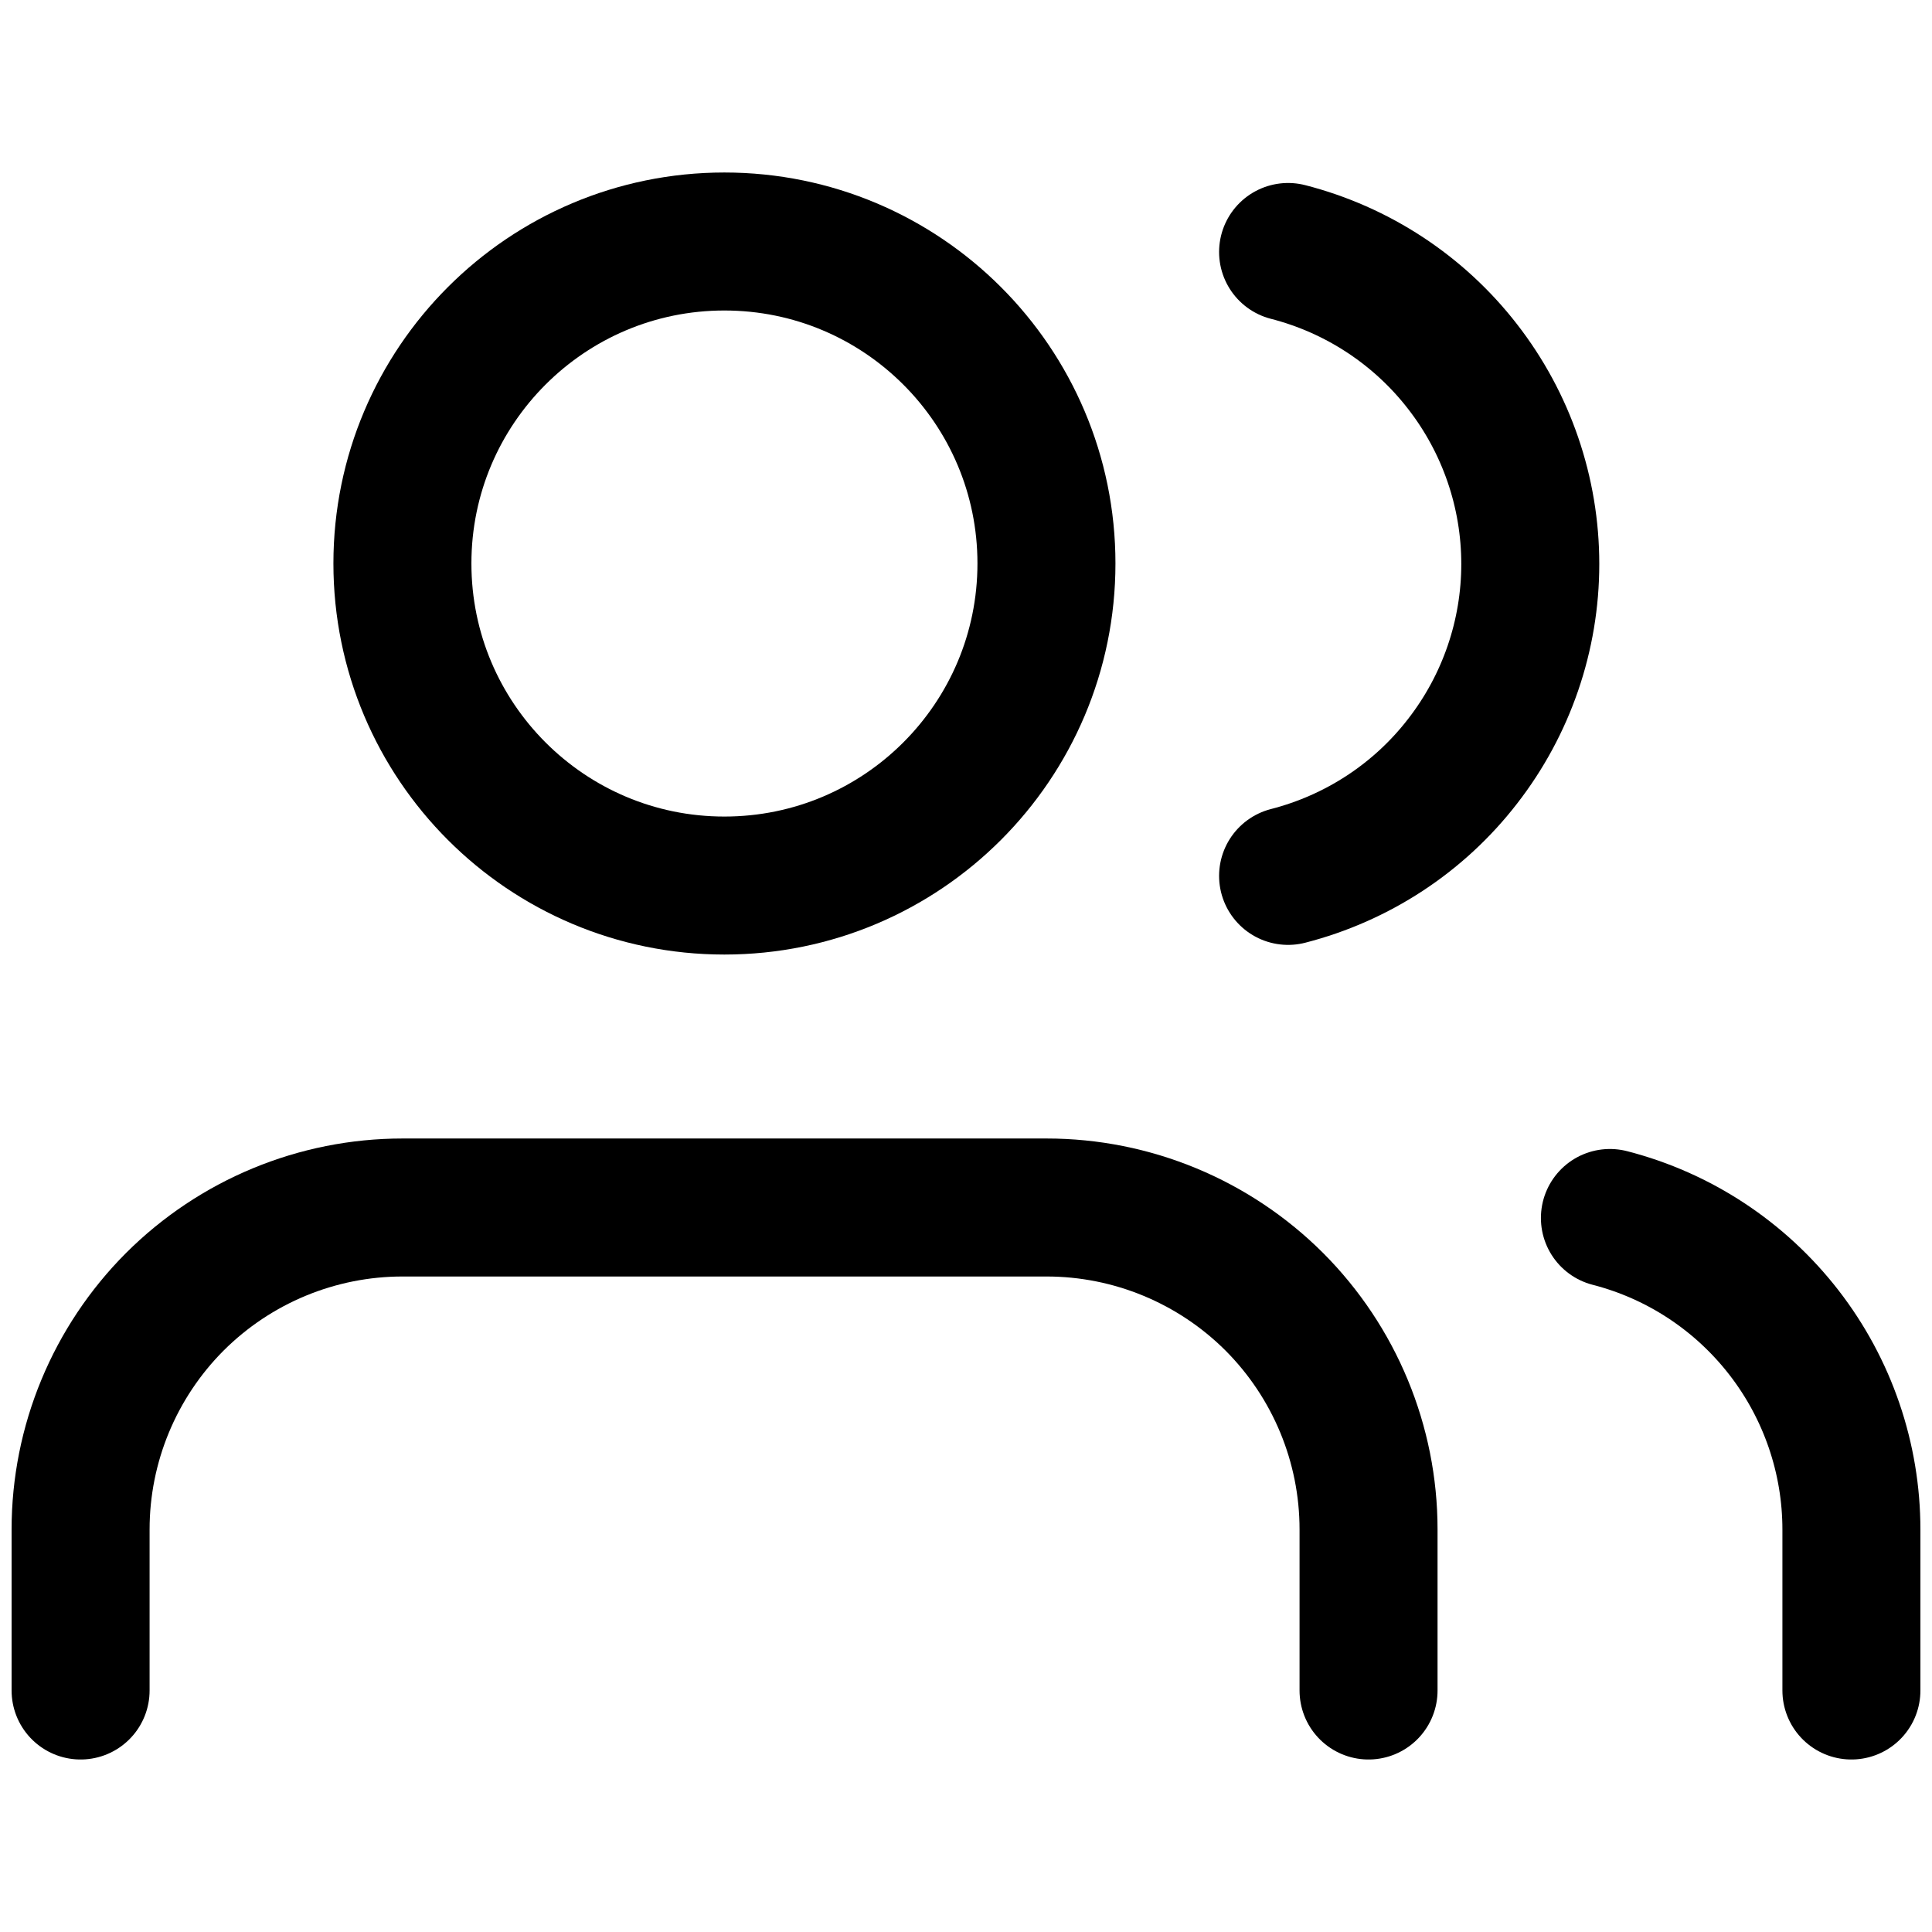
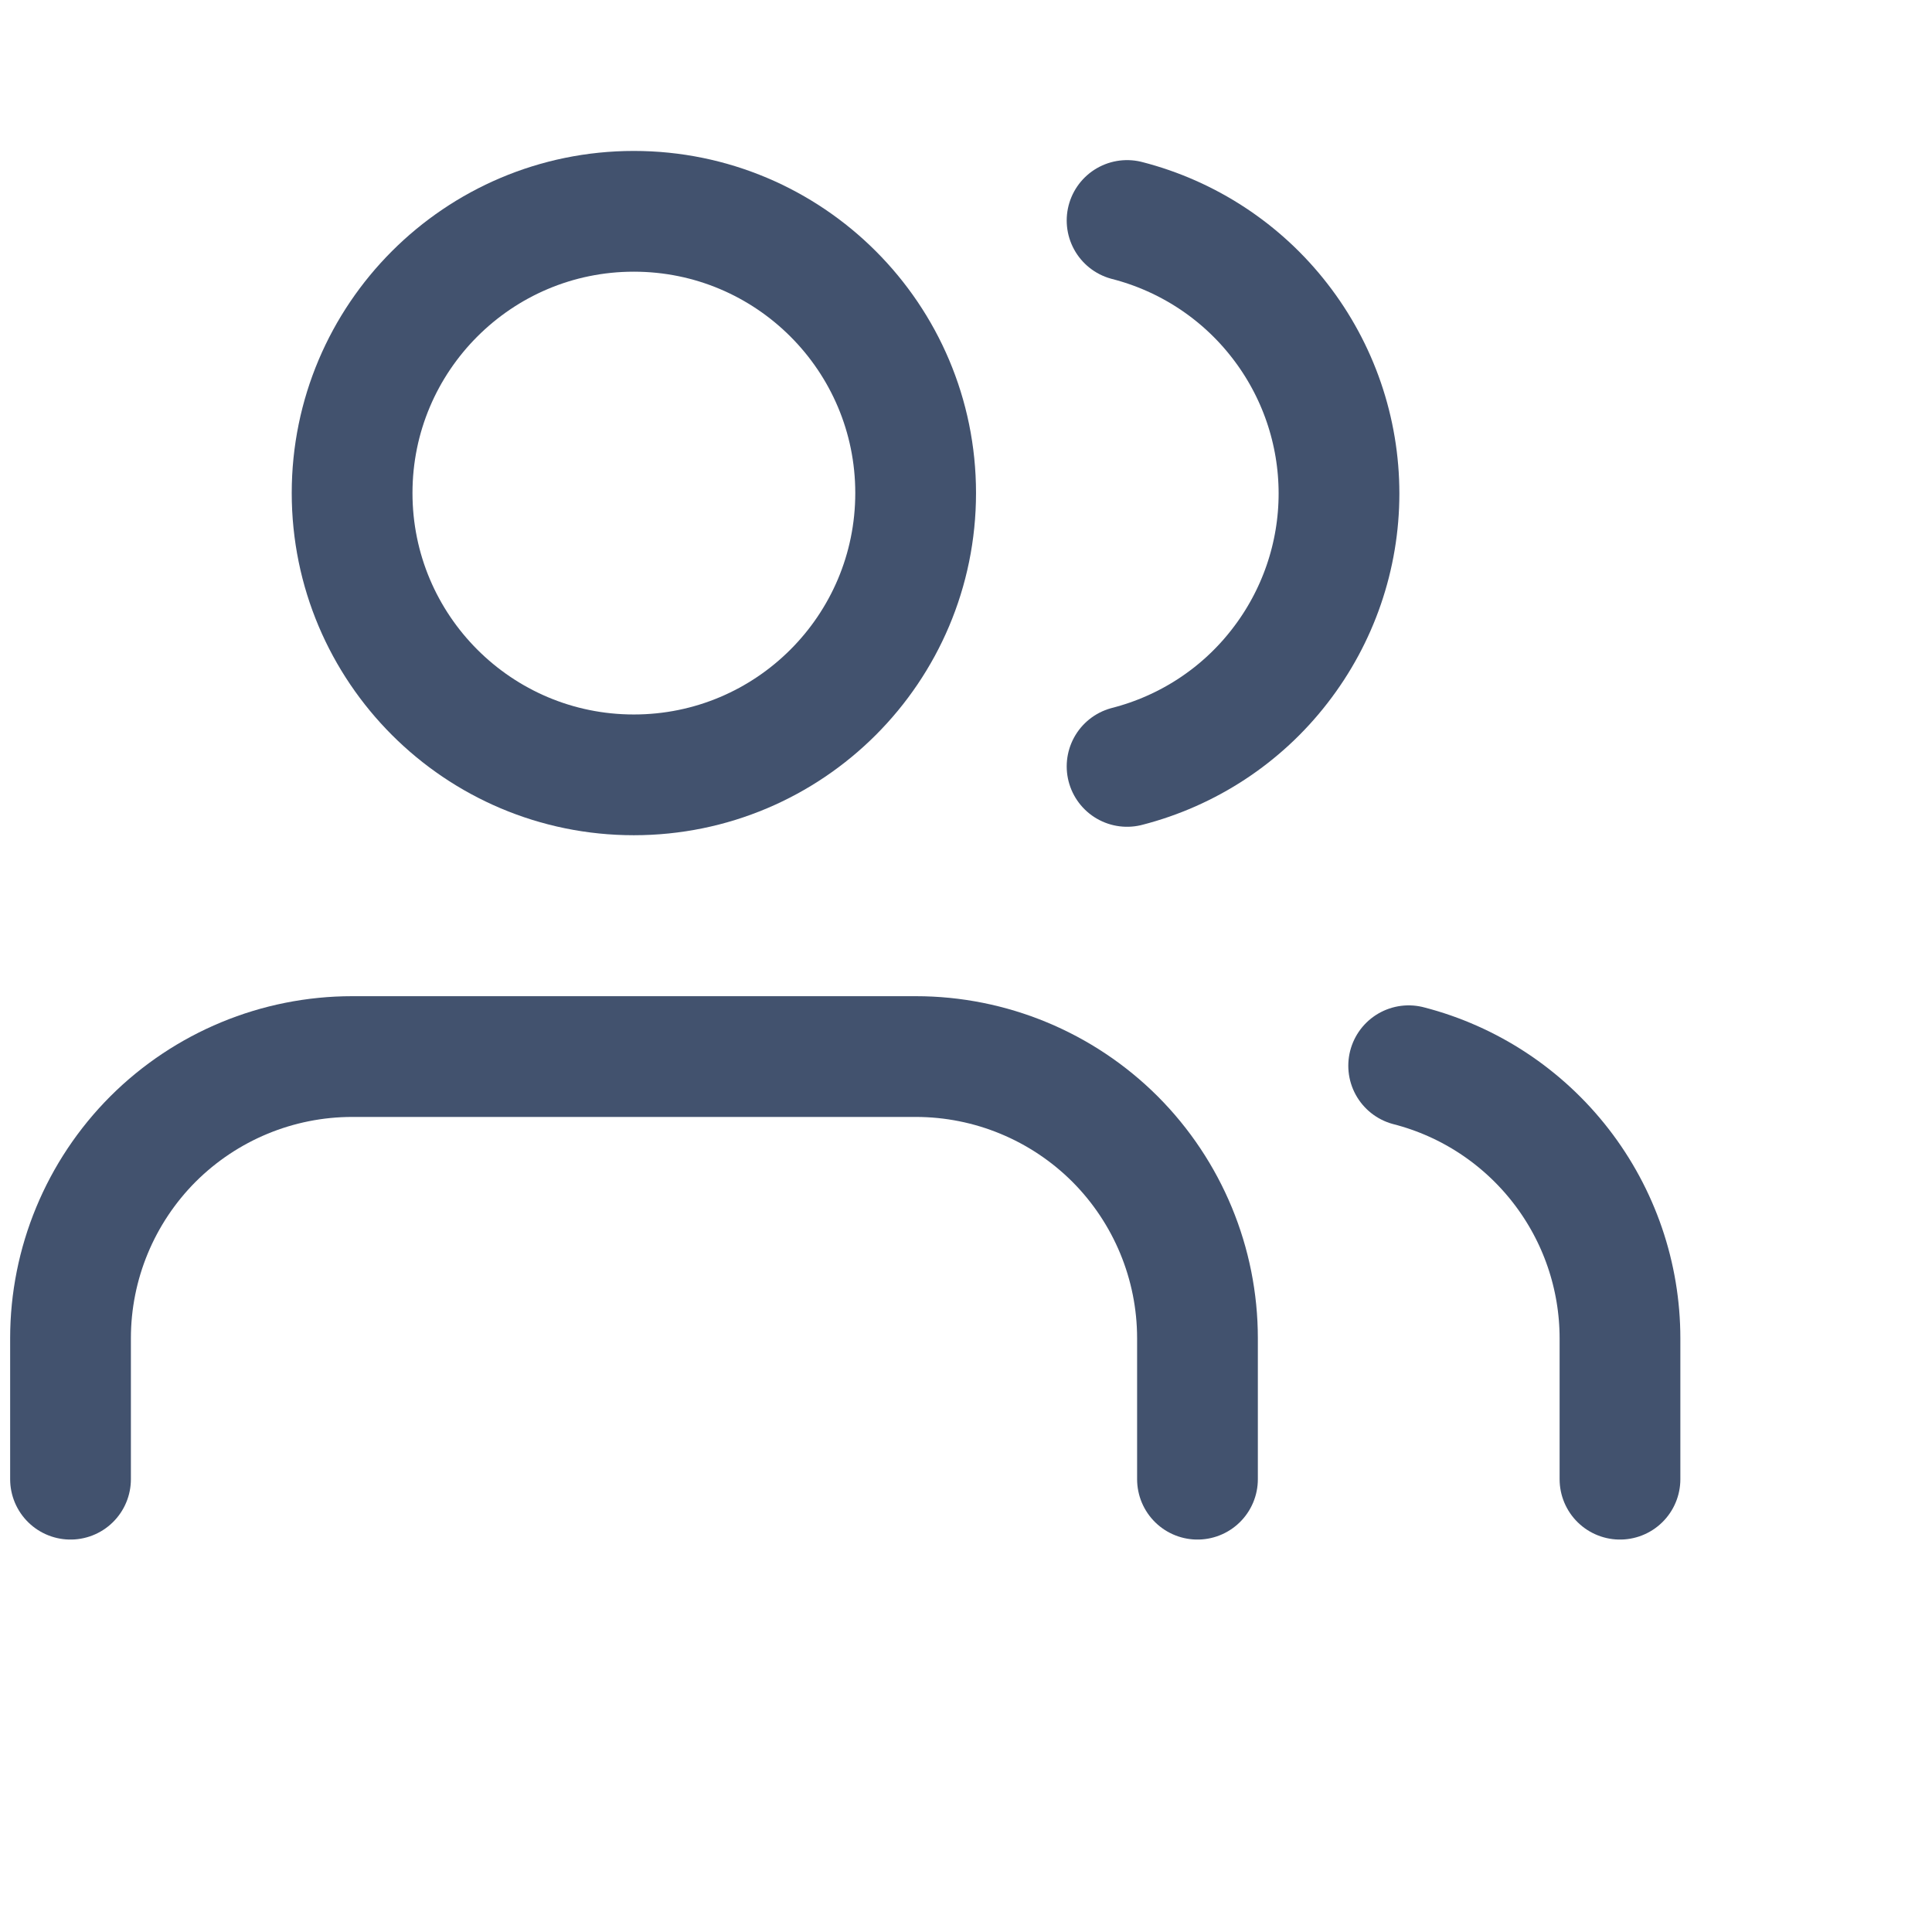
- <svg xmlns="http://www.w3.org/2000/svg" width="14" height="14" viewBox="0 0 14 14" fill="none">
-   <path d="M9.917 12.25V11.083C9.917 10.464 9.671 9.871 9.234 9.433C8.796 8.996 8.203 8.75 7.584 8.75H2.917C2.298 8.75 1.705 8.996 1.267 9.433C0.83 9.871 0.584 10.464 0.584 11.083V12.25" stroke="black" stroke-linecap="round" stroke-linejoin="round" />
-   <path d="M5.249 6.417C6.538 6.417 7.583 5.372 7.583 4.083C7.583 2.795 6.538 1.75 5.249 1.75C3.961 1.75 2.916 2.795 2.916 4.083C2.916 5.372 3.961 6.417 5.249 6.417Z" stroke="black" stroke-linecap="round" stroke-linejoin="round" />
-   <path d="M13.416 12.25V11.084C13.416 10.567 13.244 10.065 12.927 9.656C12.61 9.247 12.167 8.955 11.666 8.826" stroke="black" stroke-linecap="round" stroke-linejoin="round" />
-   <path d="M9.334 1.826C9.836 1.955 10.281 2.247 10.598 2.656C10.916 3.065 11.089 3.568 11.089 4.087C11.089 4.605 10.916 5.108 10.598 5.517C10.281 5.927 9.836 6.218 9.334 6.347" stroke="black" stroke-linecap="round" stroke-linejoin="round" />
+ <svg xmlns="http://www.w3.org/2000/svg" width="20" height="20" viewBox="0 0 16 16" fill="none">
+   <path d="M9.917 12.25V11.083C9.917 10.464 9.671 9.871 9.234 9.433C8.796 8.996 8.203 8.75 7.584 8.75H2.917C2.298 8.75 1.705 8.996 1.267 9.433C0.83 9.871 0.584 10.464 0.584 11.083V12.25" stroke="#42526E" stroke-linecap="round" stroke-linejoin="round" />
+   <path d="M5.249 6.417C6.538 6.417 7.583 5.372 7.583 4.083C7.583 2.795 6.538 1.75 5.249 1.75C3.961 1.75 2.916 2.795 2.916 4.083C2.916 5.372 3.961 6.417 5.249 6.417Z" stroke="#42526E" stroke-linecap="round" stroke-linejoin="round" />
+   <path d="M13.416 12.25V11.084C13.416 10.567 13.244 10.065 12.927 9.656C12.61 9.247 12.167 8.955 11.666 8.826" stroke="#42526E" stroke-linecap="round" stroke-linejoin="round" />
+   <path d="M9.334 1.826C9.836 1.955 10.281 2.247 10.598 2.656C10.916 3.065 11.089 3.568 11.089 4.087C11.089 4.605 10.916 5.108 10.598 5.517C10.281 5.927 9.836 6.218 9.334 6.347" stroke="#42526E" stroke-linecap="round" stroke-linejoin="round" />
</svg>
